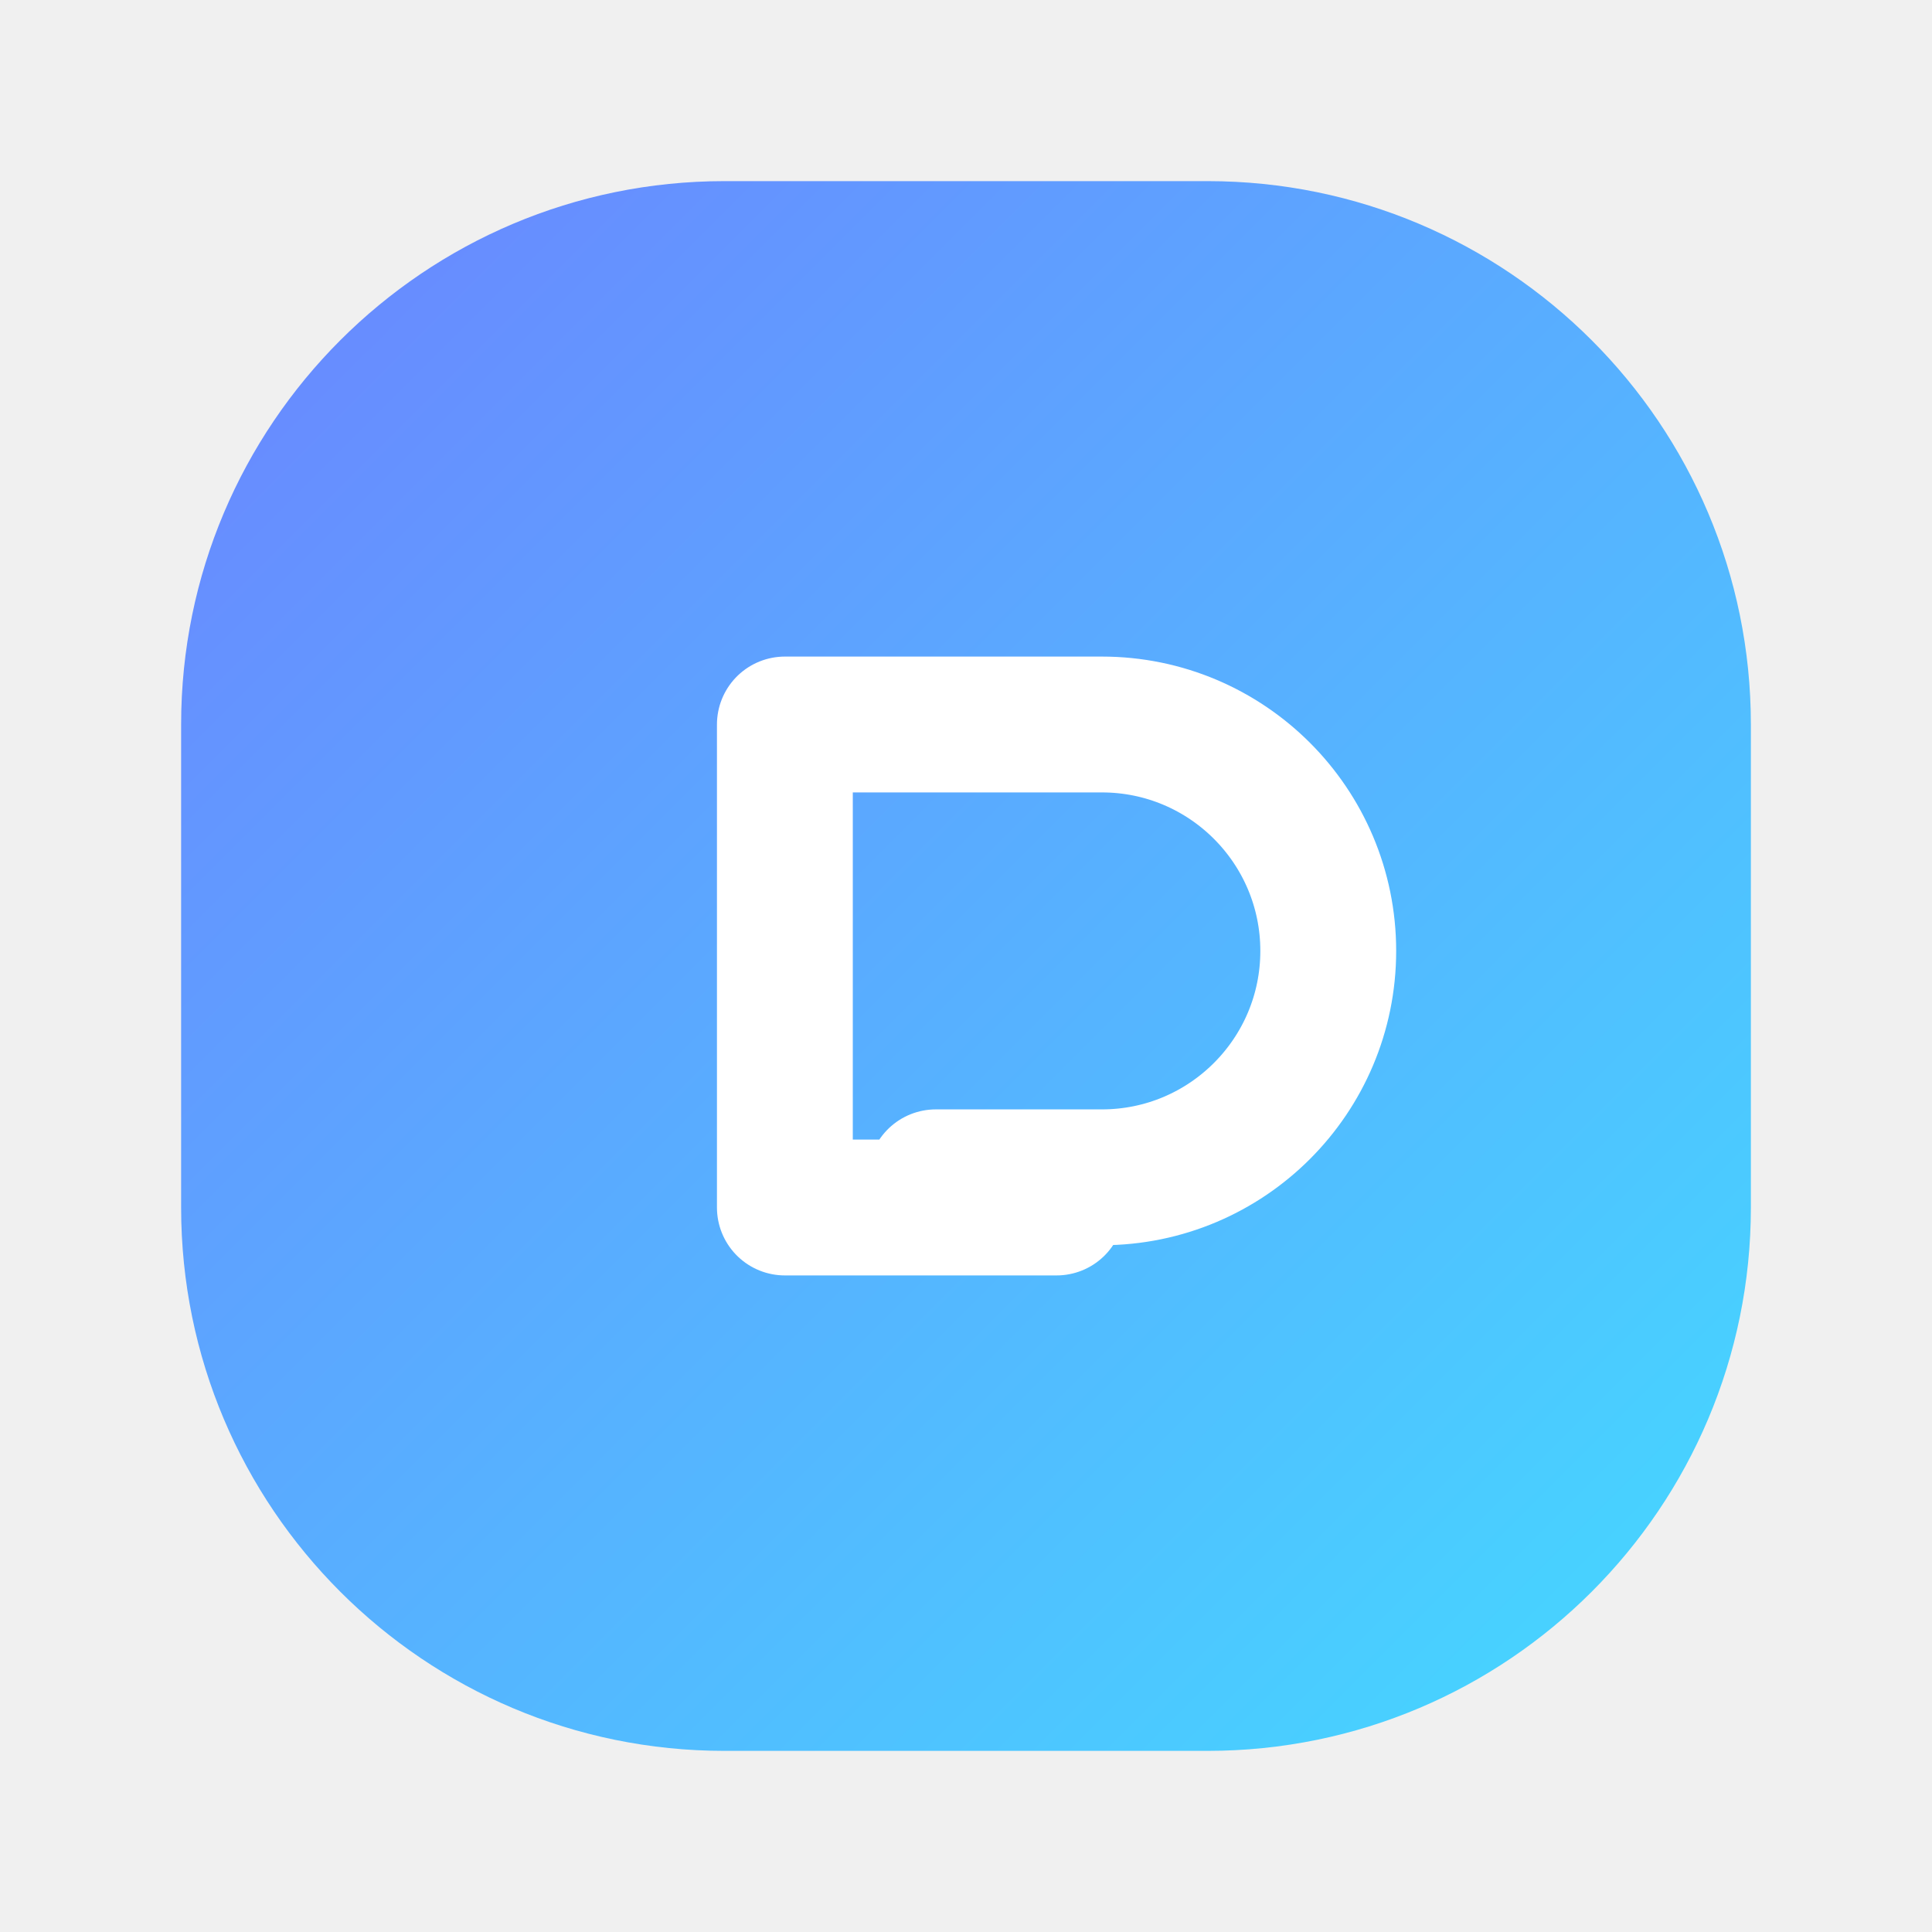
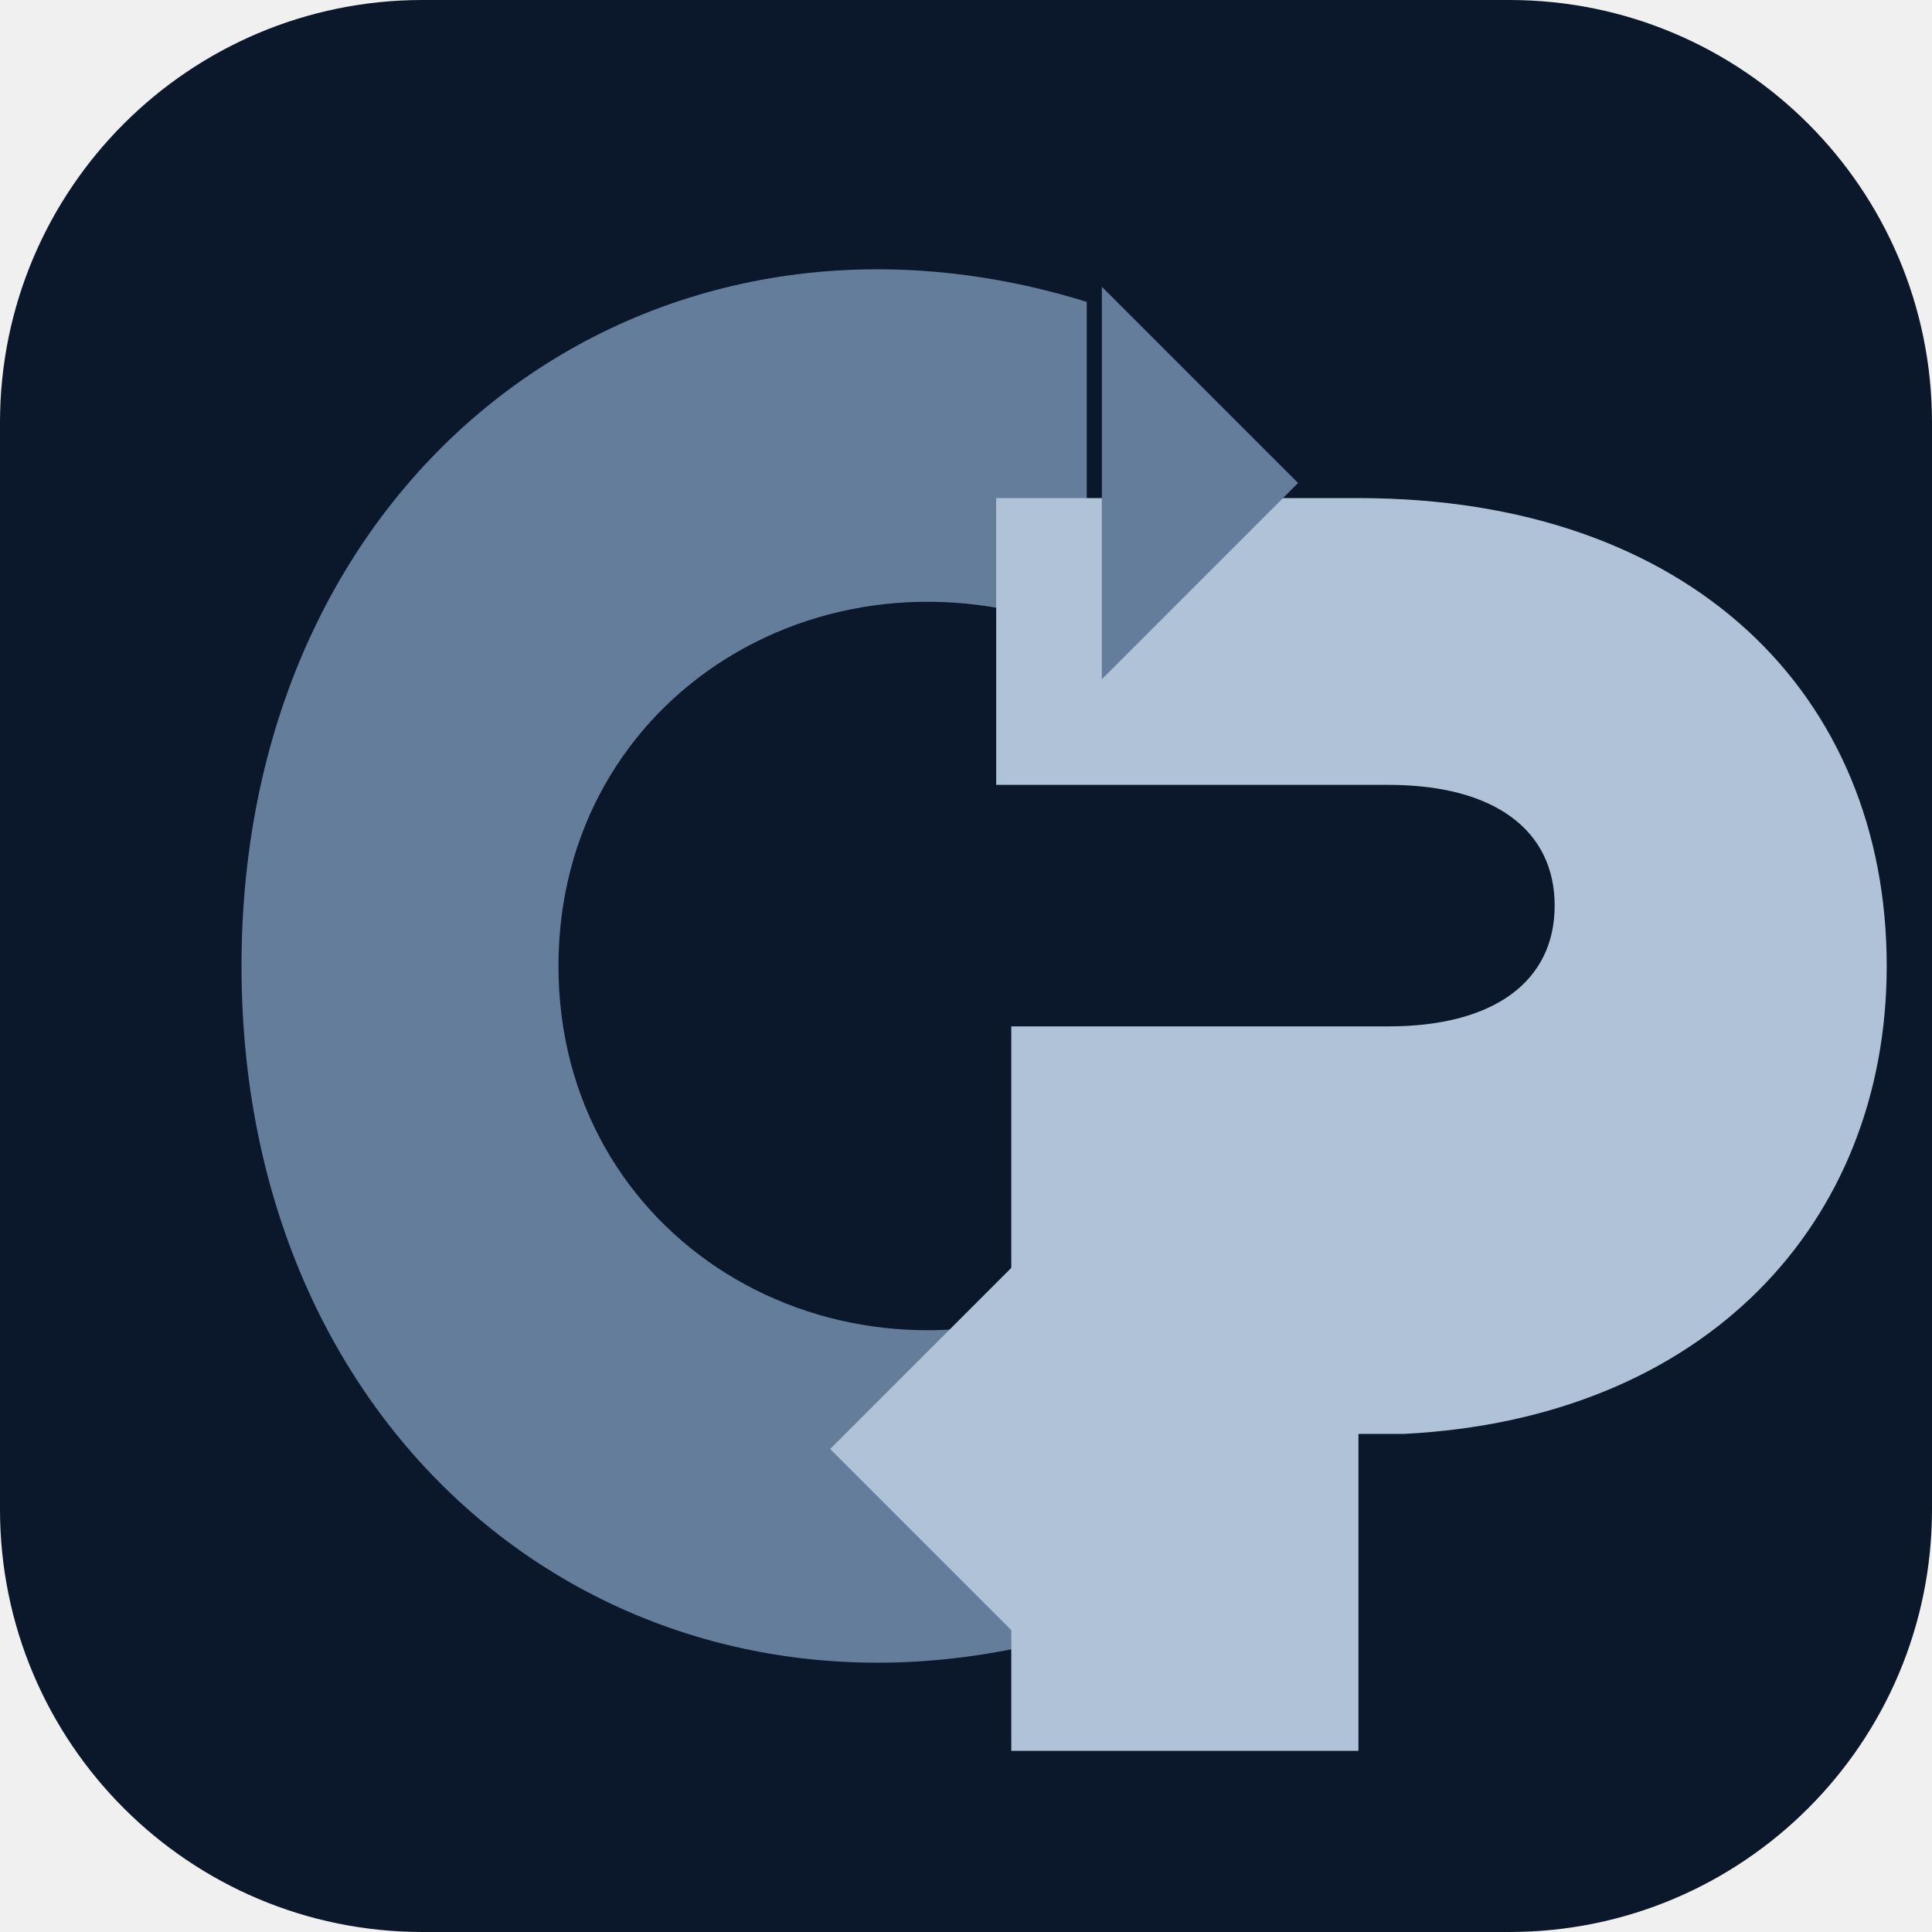
- <svg xmlns="http://www.w3.org/2000/svg" viewBox="0 0 64 64" fill="none">
-   <defs>
-     <linearGradient id="g" x1="8" y1="8" x2="56" y2="56" gradientUnits="userSpaceOnUse">
-       <stop stop-color="#6A87FF" />
-       <stop offset="1" stop-color="#45D7FF" />
-     </linearGradient>
-   </defs>
-   <rect x="6" y="6" width="52" height="52" rx="18" fill="url(#g)" />
-   <path d="M26 24h10.5C40.642 24 44 27.358 44 31.5C44 35.642 40.642 39 36.5 39H31M26 24v16M26 40h9" stroke="white" stroke-width="4.5" stroke-linecap="round" />
+ <svg xmlns="http://www.w3.org/2000/svg" viewBox="0 0 128 128">
+   <rect width="128" height="128" rx="28" fill="#0B172B" />
+   <path d="M72 20C43 11 16 31 16 64s27 53 56 44V86c-17 7-35-4-35-22s18-29 35-22V20z" fill="#637D9B" />
+   <path d="M66 33h24c22 0 35 13 35 31 0 17-12 30-32 31h-3v21H67V68h25c7 0 11-3 11-8s-4-8-11-8H66V33z" fill="#AFC2D7" />
+   <path d="M73 19l13 13-13 13V19z" fill="#637D9B" />
+   <path d="M68 109L55 96l13-13v26z" fill="#AFC2D7" />
</svg>
